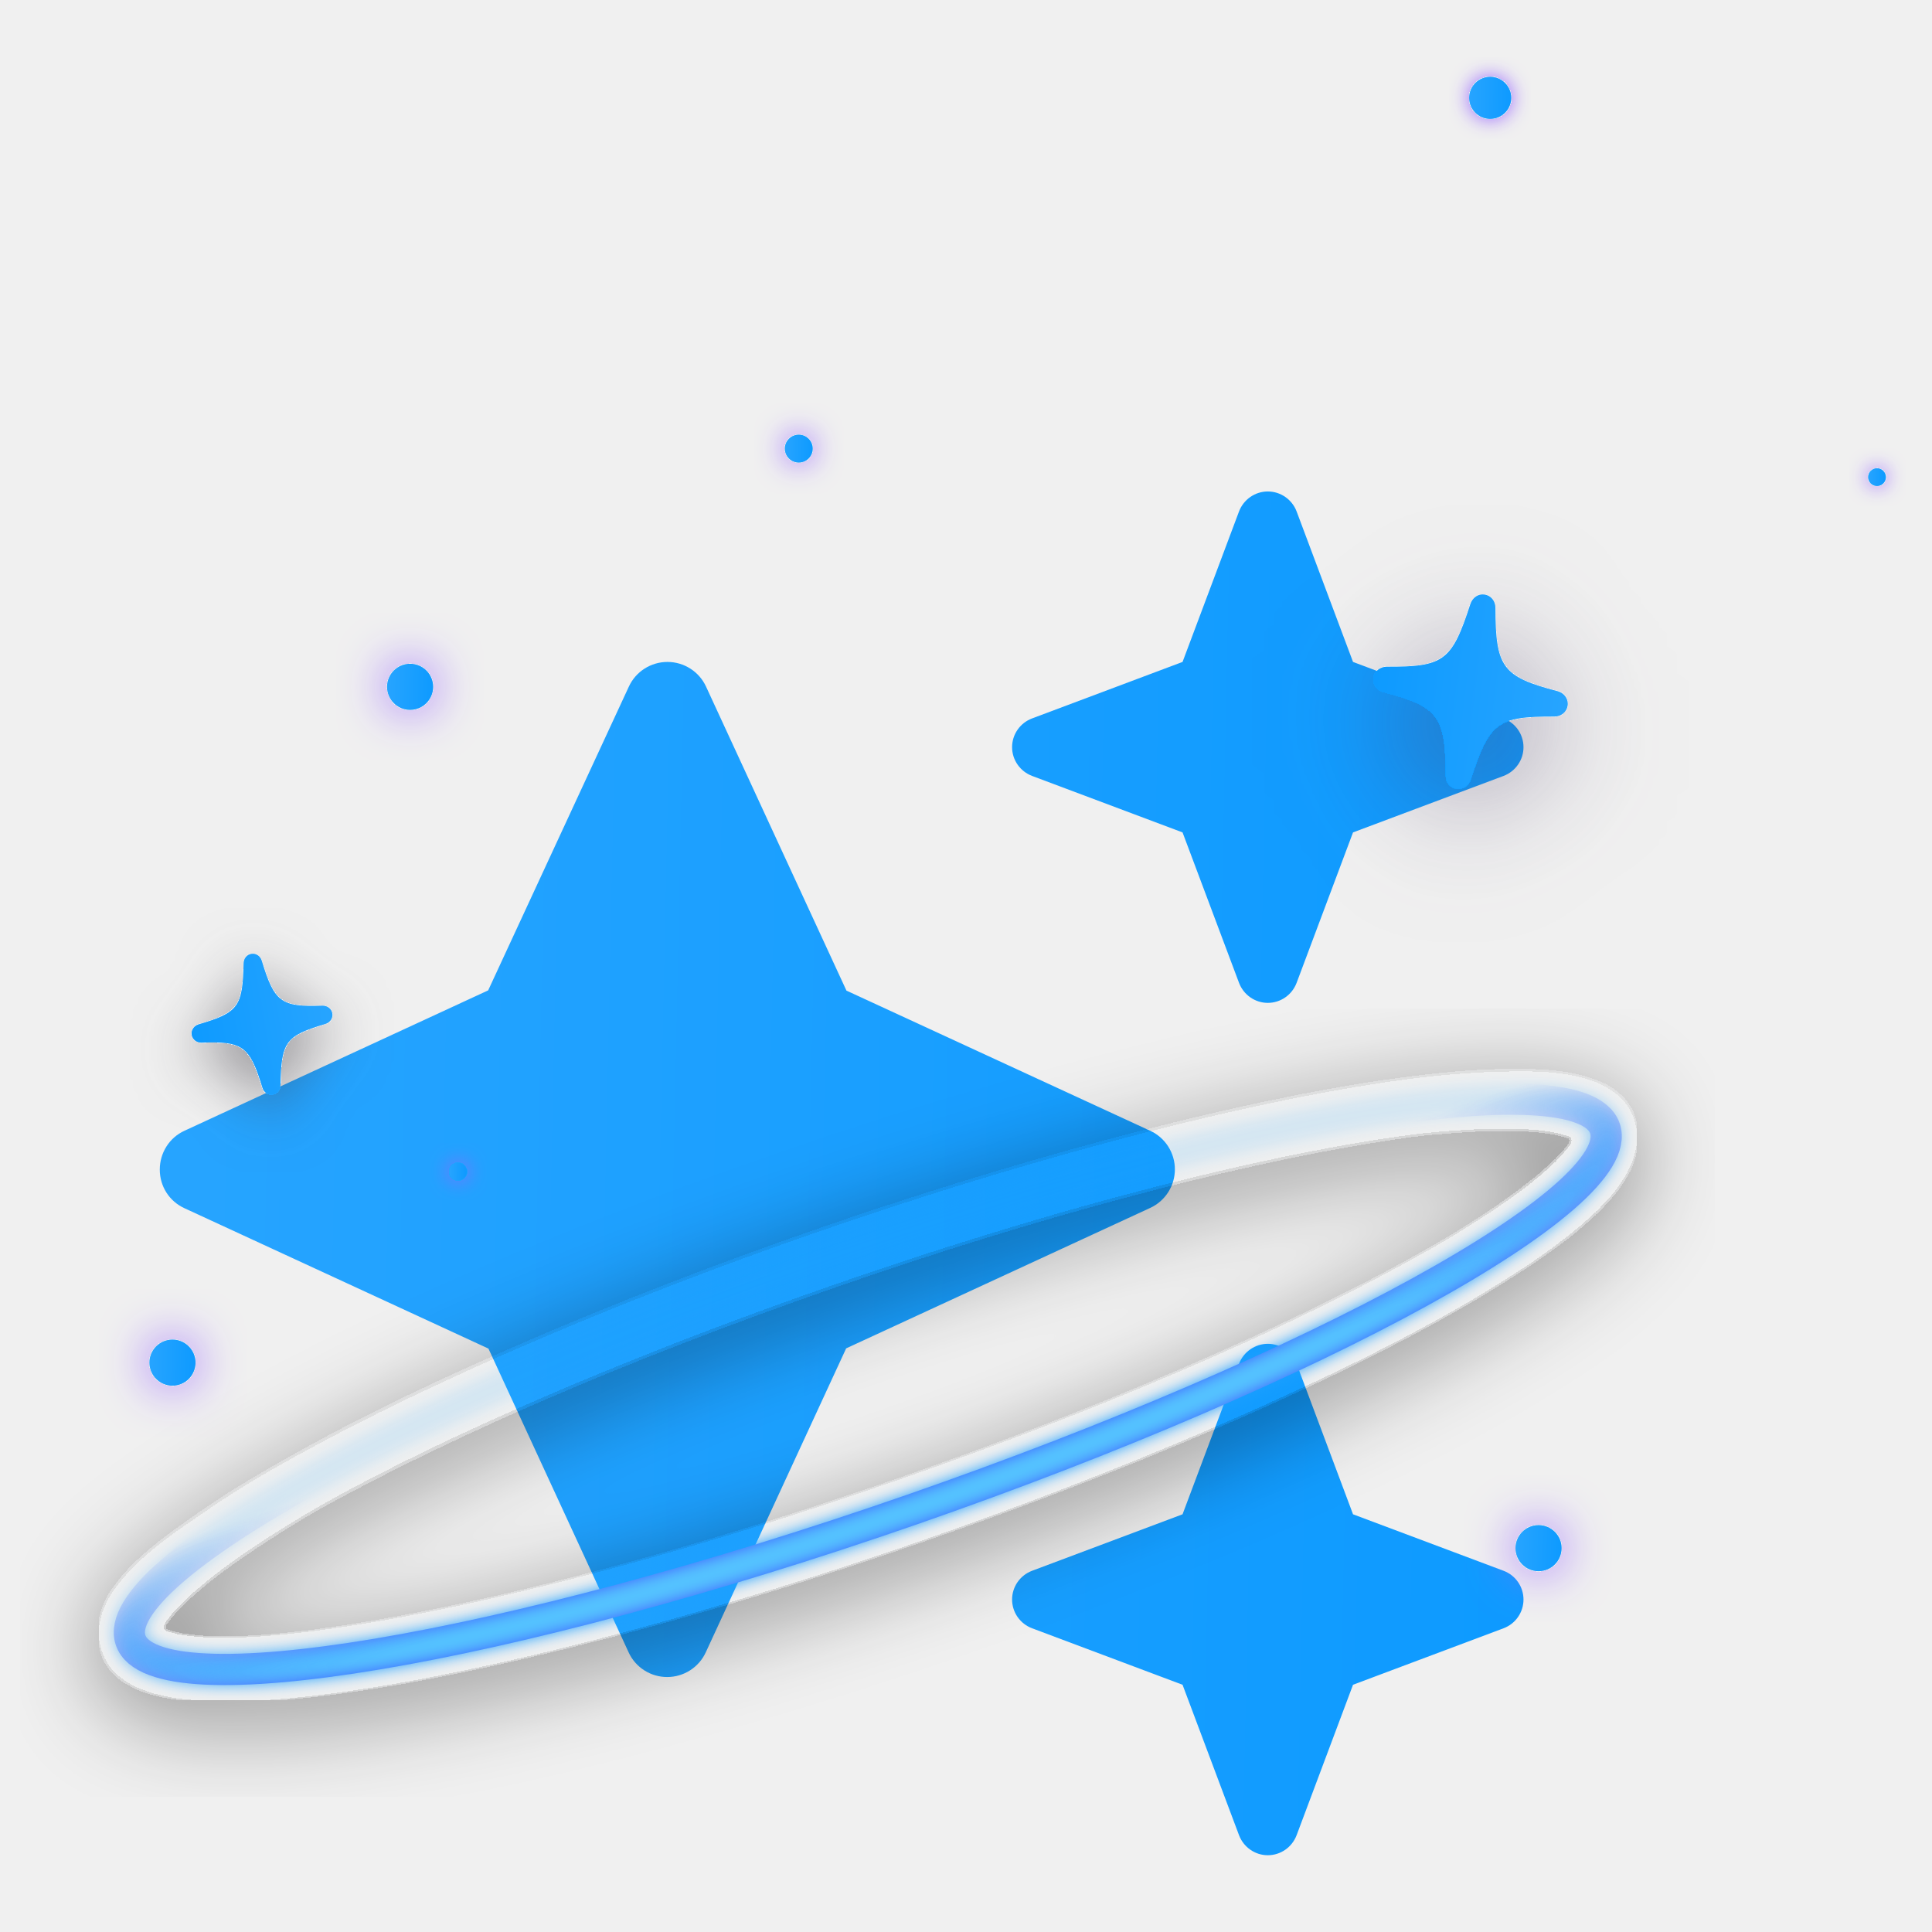
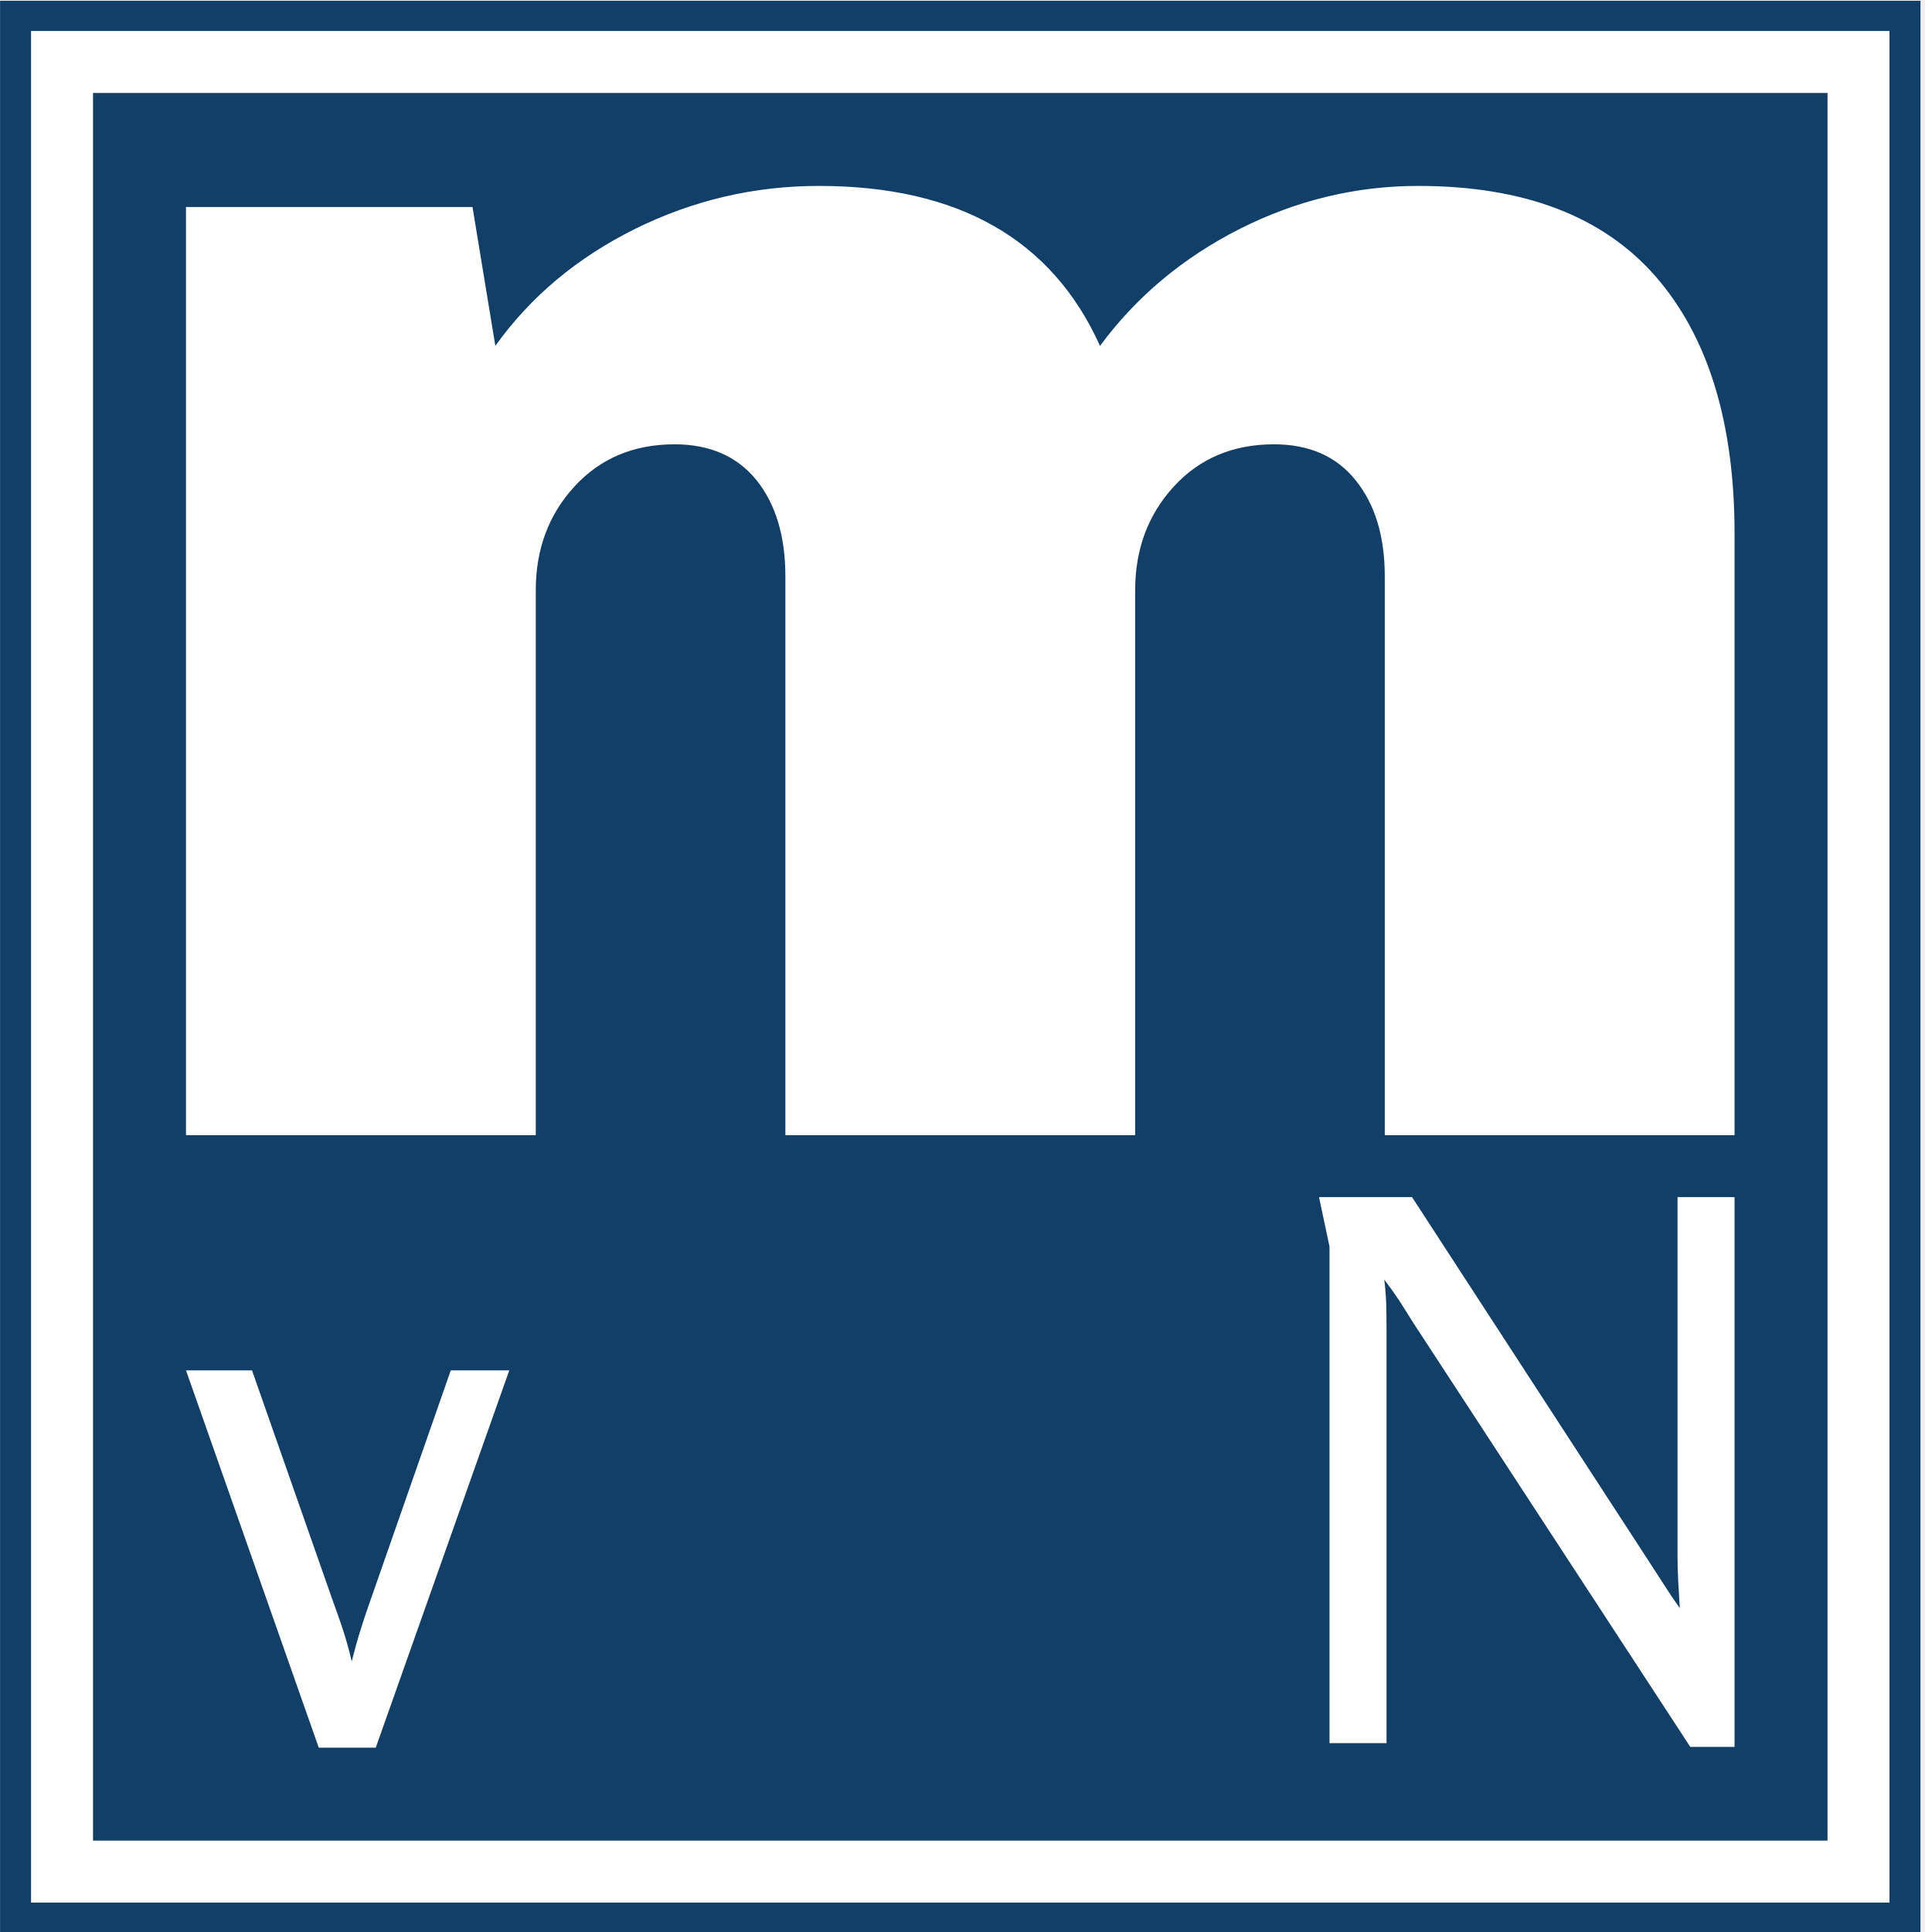
- <svg xmlns="http://www.w3.org/2000/svg" width="34" height="34" viewBox="0 0 34 34" fill="none">
-   <path d="M18.163 12.643C17.952 12.722 17.811 12.924 17.811 13.149C17.811 13.374 17.952 13.575 18.163 13.655L20.811 14.649L21.805 17.297C21.885 17.508 22.087 17.649 22.311 17.649C22.537 17.649 22.738 17.508 22.818 17.297L23.811 14.649L26.46 13.655C26.671 13.575 26.811 13.374 26.811 13.149C26.811 12.924 26.671 12.722 26.46 12.643L23.811 11.649L22.818 9C22.738 8.79 22.537 8.649 22.311 8.649C22.087 8.649 21.885 8.79 21.805 9L20.811 11.649L18.163 12.643ZM12.426 12.085C12.304 11.818 12.037 11.649 11.746 11.649C11.455 11.649 11.188 11.818 11.066 12.085L8.591 17.429L3.247 19.899C2.98 20.021 2.812 20.288 2.812 20.583C2.812 20.879 2.98 21.141 3.247 21.263L8.596 23.733L11.062 29.077C11.183 29.344 11.451 29.513 11.741 29.513C12.032 29.513 12.299 29.344 12.421 29.077L14.891 23.729L20.24 21.258C20.507 21.136 20.676 20.869 20.676 20.579C20.676 20.288 20.507 20.021 20.24 19.899L14.896 17.433L12.426 12.085ZM20.811 26.649L18.163 27.643C17.952 27.722 17.811 27.924 17.811 28.149C17.811 28.374 17.952 28.576 18.163 28.655L20.811 29.649L21.805 32.297C21.885 32.508 22.087 32.649 22.311 32.649C22.537 32.649 22.738 32.508 22.818 32.297L23.811 29.649L26.46 28.655C26.671 28.576 26.811 28.374 26.811 28.149C26.811 27.924 26.671 27.722 26.46 27.643L23.811 26.649L22.818 24C22.738 23.79 22.537 23.649 22.311 23.649C22.087 23.649 21.885 23.79 21.805 24L20.811 26.649Z" fill="url(#paint0_linear_1902_1538)" />
-   <g filter="url(#filter0_d_1902_1538)">
-     <ellipse cx="15.271" cy="24.361" rx="13.732" ry="2.337" transform="rotate(160.848 15.2712 24.3615)" stroke="url(#paint1_linear_1902_1538)" stroke-width="0.549" />
-     <g style="mix-blend-mode:screen" filter="url(#filter1_f_1902_1538)">
-       <ellipse cx="15.271" cy="24.361" rx="13.732" ry="2.337" transform="rotate(160.848 15.2712 24.3615)" stroke="url(#paint2_linear_1902_1538)" stroke-width="0.549" />
-     </g>
+ <svg xmlns="http://www.w3.org/2000/svg" version="1.1" width="2000" height="2008" viewBox="0 0 2000 2008">
+   <g transform="matrix(1,0,0,1,-1.933759,0.8129555)">
+     <svg viewBox="0 0 246 247" data-background-color="#ffffff" preserveAspectRatio="xMidYMid meet" height="2008" width="2000">
+       <g id="tight-bounds" transform="matrix(1,0,0,1,0.2378524,-0.1)">
+         <svg viewBox="0 0 245.524 247.2" height="247.2" width="245.524">
+           <g>
+             <svg viewBox="0 0 245.524 247.2" height="247.2" width="245.524">
+               <g>
+                 <svg viewBox="0 0 279.455 281.362" height="247.2" width="245.524">
+                   <g>
+                     <svg viewBox="0 0 279.455 281.362" height="281.362" width="279.455">
+                       <g>
+                         <path d="M0 281.362v-281.362h279.455v281.362z" fill="#113f67" stroke="transparent" stroke-width="0" rx="0%" data-fill-palette-color="tertiary" />
+                         <path d="M4.509 276.853v-272.344h270.437v272.344z" fill="#ffffff" stroke="transparent" stroke-width="0" rx="0%" data-fill-palette-color="quaternary" />
+                         <path d="M13.527 267.835v-254.308h252.401v254.308z" fill="#113f67" stroke="transparent" stroke-width="0" data-fill-palette-color="tertiary" />
+                       </g>
+                       <g transform="matrix(1,0,0,1,27.05431,27.05431)" id="textblocktransform">
+                         <svg viewBox="0 0 225.347 227.254" height="227.254" width="225.347" id="textblock">
+                           <g>
+                             <svg viewBox="0 0 225.347 138.124" height="138.124" width="225.347">
+                               <g transform="matrix(1,0,0,1,0,0)">
+                                 <svg width="225.347" viewBox="3 -27 44.05 27" height="138.124" data-palette-color="#ffffff">
+                                   <path d="M38.05-27Q42.55-27 44.8-24.43 47.05-21.85 47.05-17.1L47.05-17.1 47.05 0 37.1 0 37.1-15.9Q37.1-17.6 36.27-18.63 35.45-19.65 33.95-19.65L33.95-19.65Q32.2-19.65 31.1-18.45 30-17.25 30-15.5L30-15.5 30 0 20.05 0 20.05-15.9Q20.05-17.6 19.23-18.63 18.4-19.65 16.9-19.65L16.9-19.65Q15.15-19.65 14.05-18.45 12.95-17.25 12.95-15.5L12.95-15.5 12.95 0 3 0 3-26.4 11.15-26.4 11.8-22.45Q13.3-24.55 15.78-25.78 18.25-27 21-27L21-27Q26.95-27 29-22.45L29-22.45Q30.55-24.55 32.98-25.78 35.4-27 38.05-27L38.05-27Z" opacity="1" transform="matrix(1,0,0,1,0,0)" fill="#ffffff" class="wordmark-text-0" data-fill-palette-color="quaternary" id="text-0" />
+                                 </svg>
+                               </g>
+                             </svg>
+                           </g>
+                           <g transform="matrix(1,0,0,1,0,147.142)">
+                             <svg viewBox="0 0 225.347 80.112" height="80.112" width="225.347">
+                               <g transform="matrix(1,0,0,1,0,0)">
+                                 <svg width="225.347" viewBox="0.6 -36.4 103.23 36.7" height="80.112" data-palette-color="#ffffff">
+                                   <path d="M0.6-24.85L5-24.85 10.4-9.45Q10.75-8.5 11.05-7.6 11.35-6.7 11.65-5.45L11.65-5.45Q11.95-6.65 12.23-7.53 12.5-8.4 12.8-9.25L12.8-9.25 18.25-24.85 22.15-24.85 13.25 0.3 9.45 0.3 0.6-24.85ZM76.13-36.4L82.33-36.4 98.23-11.95Q98.68-11.25 99.18-10.48 99.68-9.7 100.18-9L100.18-9Q100.13-9.85 100.08-10.73 100.03-11.6 100.03-12.4L100.03-12.4 100.03-36.4 103.83-36.4 103.83 0.25 100.88 0.25 82.33-28.15Q81.93-28.8 81.46-29.53 80.98-30.25 80.48-30.9L80.48-30.9Q80.58-30.1 80.61-29.28 80.63-28.45 80.63-27.65L80.63-27.65 80.63 0 76.83 0 76.83-33.1 76.13-36.4Z" opacity="1" transform="matrix(1,0,0,1,0,0)" fill="#ffffff" class="slogan-text-1" data-fill-palette-color="quaternary" id="text-1" />
+                                 </svg>
+                               </g>
+                             </svg>
+                           </g>
+                         </svg>
+                       </g>
+                     </svg>
+                   </g>
+                   <g />
+                 </svg>
+               </g>
+             </svg>
+           </g>
+           <defs />
+         </svg>
+         <rect width="245.524" height="247.2" fill="none" stroke="none" visibility="hidden" />
+       </g>
+     </svg>
  </g>
-   <g filter="url(#filter2_d_1902_1538)">
-     <circle cx="26.225" cy="1.722" r="0.371" fill="url(#paint3_linear_1902_1538)" />
-   </g>
-   <g filter="url(#filter3_d_1902_1538)">
-     <circle cx="33.032" cy="8.397" r="0.157" fill="url(#paint4_linear_1902_1538)" />
-   </g>
-   <g filter="url(#filter4_d_1902_1538)">
-     <circle cx="7.217" cy="12.087" r="0.406" fill="url(#paint5_linear_1902_1538)" />
-   </g>
-   <g filter="url(#filter5_d_1902_1538)">
-     <circle cx="3.035" cy="23.98" r="0.406" fill="url(#paint6_linear_1902_1538)" />
-   </g>
-   <g filter="url(#filter6_d_1902_1538)">
-     <circle cx="27.076" cy="27.245" r="0.406" fill="url(#paint7_linear_1902_1538)" />
-   </g>
-   <g filter="url(#filter7_d_1902_1538)">
-     <circle cx="8.061" cy="20.619" r="0.157" fill="url(#paint8_linear_1902_1538)" />
-   </g>
-   <g filter="url(#filter8_d_1902_1538)">
-     <circle cx="14.057" cy="7.895" r="0.246" fill="url(#paint9_linear_1902_1538)" />
-   </g>
-   <g filter="url(#filter9_d_1902_1538)">
-     <path d="M25.634 13.882C25.522 13.866 25.443 13.771 25.444 13.652C25.439 12.597 25.318 12.433 24.341 12.178C24.228 12.147 24.154 12.039 24.169 11.927C24.186 11.815 24.286 11.734 24.403 11.733C25.41 11.737 25.55 11.634 25.877 10.628C25.914 10.517 26.014 10.447 26.124 10.463C26.237 10.479 26.315 10.574 26.317 10.693C26.319 11.746 26.439 11.91 27.416 12.165C27.531 12.198 27.605 12.303 27.588 12.417C27.572 12.529 27.475 12.61 27.355 12.61C26.346 12.609 26.208 12.71 25.883 13.717C25.844 13.83 25.742 13.897 25.634 13.882Z" fill="url(#paint10_linear_1902_1538)" />
-   </g>
-   <g filter="url(#filter10_d_1902_1538)">
-     <path d="M4.798 19.262C4.717 19.274 4.642 19.225 4.618 19.143C4.394 18.411 4.276 18.322 3.544 18.349C3.459 18.351 3.385 18.291 3.373 18.211C3.36 18.129 3.413 18.052 3.494 18.027C4.195 17.82 4.27 17.719 4.287 16.952C4.289 16.867 4.344 16.798 4.424 16.786C4.506 16.773 4.58 16.823 4.606 16.905C4.828 17.636 4.945 17.725 5.677 17.698C5.763 17.697 5.836 17.754 5.849 17.837C5.861 17.918 5.811 17.994 5.727 18.02C5.026 18.23 4.952 18.329 4.936 19.096C4.932 19.182 4.876 19.25 4.798 19.262Z" fill="url(#paint11_linear_1902_1538)" />
-   </g>
-   <defs>
-     <filter id="filter0_d_1902_1538" x="0.365" y="17.76" width="29.813" height="13.858" filterUnits="userSpaceOnUse" color-interpolation-filters="sRGB">
-       <feFlood flood-opacity="0" result="BackgroundImageFix" />
-       <feColorMatrix in="SourceAlpha" type="matrix" values="0 0 0 0 0 0 0 0 0 0 0 0 0 0 0 0 0 0 127 0" result="hardAlpha" />
-       <feOffset dy="0.327" />
-       <feGaussianBlur stdDeviation="0.818" />
-       <feComposite in2="hardAlpha" operator="out" />
-       <feColorMatrix type="matrix" values="0 0 0 0 0 0 0 0 0 0 0 0 0 0 0 0 0 0 0.45 0" />
-       <feBlend mode="normal" in2="BackgroundImageFix" result="effect1_dropShadow_1902_1538" />
-       <feBlend mode="normal" in="SourceGraphic" in2="effect1_dropShadow_1902_1538" result="shape" />
-     </filter>
-     <filter id="filter1_f_1902_1538" x="1.747" y="18.815" width="27.048" height="11.094" filterUnits="userSpaceOnUse" color-interpolation-filters="sRGB">
-       <feFlood flood-opacity="0" result="BackgroundImageFix" />
-       <feBlend mode="normal" in="SourceGraphic" in2="BackgroundImageFix" result="shape" />
-       <feGaussianBlur stdDeviation="0.127" result="effect1_foregroundBlur_1902_1538" />
-     </filter>
-     <filter id="filter2_d_1902_1538" x="25.512" y="1.01" width="1.425" height="1.425" filterUnits="userSpaceOnUse" color-interpolation-filters="sRGB">
-       <feFlood flood-opacity="0" result="BackgroundImageFix" />
-       <feColorMatrix in="SourceAlpha" type="matrix" values="0 0 0 0 0 0 0 0 0 0 0 0 0 0 0 0 0 0 127 0" result="hardAlpha" />
-       <feOffset />
-       <feGaussianBlur stdDeviation="0.171" />
-       <feComposite in2="hardAlpha" operator="out" />
-       <feColorMatrix type="matrix" values="0 0 0 0 0.592 0 0 0 0 0.392 0 0 0 0 1 0 0 0 1 0" />
-       <feBlend mode="normal" in2="BackgroundImageFix" result="effect1_dropShadow_1902_1538" />
-       <feBlend mode="normal" in="SourceGraphic" in2="effect1_dropShadow_1902_1538" result="shape" />
-     </filter>
-     <filter id="filter3_d_1902_1538" x="32.534" y="7.899" width="0.996" height="0.996" filterUnits="userSpaceOnUse" color-interpolation-filters="sRGB">
-       <feFlood flood-opacity="0" result="BackgroundImageFix" />
-       <feColorMatrix in="SourceAlpha" type="matrix" values="0 0 0 0 0 0 0 0 0 0 0 0 0 0 0 0 0 0 127 0" result="hardAlpha" />
-       <feOffset />
-       <feGaussianBlur stdDeviation="0.171" />
-       <feComposite in2="hardAlpha" operator="out" />
-       <feColorMatrix type="matrix" values="0 0 0 0 0.592 0 0 0 0 0.392 0 0 0 0 1 0 0 0 1 0" />
-       <feBlend mode="normal" in2="BackgroundImageFix" result="effect1_dropShadow_1902_1538" />
-       <feBlend mode="normal" in="SourceGraphic" in2="effect1_dropShadow_1902_1538" result="shape" />
-     </filter>
-     <filter id="filter4_d_1902_1538" x="5.926" y="10.795" width="2.584" height="2.584" filterUnits="userSpaceOnUse" color-interpolation-filters="sRGB">
-       <feFlood flood-opacity="0" result="BackgroundImageFix" />
-       <feColorMatrix in="SourceAlpha" type="matrix" values="0 0 0 0 0 0 0 0 0 0 0 0 0 0 0 0 0 0 127 0" result="hardAlpha" />
-       <feOffset />
-       <feGaussianBlur stdDeviation="0.443" />
-       <feComposite in2="hardAlpha" operator="out" />
-       <feColorMatrix type="matrix" values="0 0 0 0 0.592 0 0 0 0 0.392 0 0 0 0 1 0 0 0 1 0" />
-       <feBlend mode="normal" in2="BackgroundImageFix" result="effect1_dropShadow_1902_1538" />
-       <feBlend mode="normal" in="SourceGraphic" in2="effect1_dropShadow_1902_1538" result="shape" />
-     </filter>
-     <filter id="filter5_d_1902_1538" x="1.743" y="22.688" width="2.584" height="2.584" filterUnits="userSpaceOnUse" color-interpolation-filters="sRGB">
-       <feFlood flood-opacity="0" result="BackgroundImageFix" />
-       <feColorMatrix in="SourceAlpha" type="matrix" values="0 0 0 0 0 0 0 0 0 0 0 0 0 0 0 0 0 0 127 0" result="hardAlpha" />
-       <feOffset />
-       <feGaussianBlur stdDeviation="0.443" />
-       <feComposite in2="hardAlpha" operator="out" />
-       <feColorMatrix type="matrix" values="0 0 0 0 0.592 0 0 0 0 0.392 0 0 0 0 1 0 0 0 1 0" />
-       <feBlend mode="normal" in2="BackgroundImageFix" result="effect1_dropShadow_1902_1538" />
-       <feBlend mode="normal" in="SourceGraphic" in2="effect1_dropShadow_1902_1538" result="shape" />
-     </filter>
-     <filter id="filter6_d_1902_1538" x="25.784" y="25.953" width="2.584" height="2.584" filterUnits="userSpaceOnUse" color-interpolation-filters="sRGB">
-       <feFlood flood-opacity="0" result="BackgroundImageFix" />
-       <feColorMatrix in="SourceAlpha" type="matrix" values="0 0 0 0 0 0 0 0 0 0 0 0 0 0 0 0 0 0 127 0" result="hardAlpha" />
-       <feOffset />
-       <feGaussianBlur stdDeviation="0.443" />
-       <feComposite in2="hardAlpha" operator="out" />
-       <feColorMatrix type="matrix" values="0 0 0 0 0.592 0 0 0 0 0.392 0 0 0 0 1 0 0 0 1 0" />
-       <feBlend mode="normal" in2="BackgroundImageFix" result="effect1_dropShadow_1902_1538" />
-       <feBlend mode="normal" in="SourceGraphic" in2="effect1_dropShadow_1902_1538" result="shape" />
-     </filter>
-     <filter id="filter7_d_1902_1538" x="7.563" y="20.121" width="0.996" height="0.996" filterUnits="userSpaceOnUse" color-interpolation-filters="sRGB">
-       <feFlood flood-opacity="0" result="BackgroundImageFix" />
-       <feColorMatrix in="SourceAlpha" type="matrix" values="0 0 0 0 0 0 0 0 0 0 0 0 0 0 0 0 0 0 127 0" result="hardAlpha" />
-       <feOffset />
-       <feGaussianBlur stdDeviation="0.171" />
-       <feComposite in2="hardAlpha" operator="out" />
-       <feColorMatrix type="matrix" values="0 0 0 0 0.592 0 0 0 0 0.392 0 0 0 0 1 0 0 0 1 0" />
-       <feBlend mode="normal" in2="BackgroundImageFix" result="effect1_dropShadow_1902_1538" />
-       <feBlend mode="normal" in="SourceGraphic" in2="effect1_dropShadow_1902_1538" result="shape" />
-     </filter>
-     <filter id="filter8_d_1902_1538" x="13.275" y="7.112" width="1.565" height="1.565" filterUnits="userSpaceOnUse" color-interpolation-filters="sRGB">
-       <feFlood flood-opacity="0" result="BackgroundImageFix" />
-       <feColorMatrix in="SourceAlpha" type="matrix" values="0 0 0 0 0 0 0 0 0 0 0 0 0 0 0 0 0 0 127 0" result="hardAlpha" />
-       <feOffset />
-       <feGaussianBlur stdDeviation="0.268" />
-       <feComposite in2="hardAlpha" operator="out" />
-       <feColorMatrix type="matrix" values="0 0 0 0 0.592 0 0 0 0 0.392 0 0 0 0 1 0 0 0 1 0" />
-       <feBlend mode="normal" in2="BackgroundImageFix" result="effect1_dropShadow_1902_1538" />
-       <feBlend mode="normal" in="SourceGraphic" in2="effect1_dropShadow_1902_1538" result="shape" />
-     </filter>
-     <filter id="filter9_d_1902_1538" x="22.037" y="8.885" width="7.684" height="7.684" filterUnits="userSpaceOnUse" color-interpolation-filters="sRGB">
-       <feFlood flood-opacity="0" result="BackgroundImageFix" />
-       <feColorMatrix in="SourceAlpha" type="matrix" values="0 0 0 0 0 0 0 0 0 0 0 0 0 0 0 0 0 0 127 0" result="hardAlpha" />
-       <feOffset dy="0.555" />
-       <feGaussianBlur stdDeviation="1.065" />
-       <feComposite in2="hardAlpha" operator="out" />
-       <feColorMatrix type="matrix" values="0 0 0 0 0.297 0 0 0 0 0.244 0 0 0 0 0.404 0 0 0 0.6 0" />
-       <feBlend mode="normal" in2="BackgroundImageFix" result="effect1_dropShadow_1902_1538" />
-       <feBlend mode="normal" in="SourceGraphic" in2="effect1_dropShadow_1902_1538" result="shape" />
-     </filter>
-     <filter id="filter10_d_1902_1538" x="2.289" y="15.984" width="4.643" height="4.643" filterUnits="userSpaceOnUse" color-interpolation-filters="sRGB">
-       <feFlood flood-opacity="0" result="BackgroundImageFix" />
-       <feColorMatrix in="SourceAlpha" type="matrix" values="0 0 0 0 0 0 0 0 0 0 0 0 0 0 0 0 0 0 127 0" result="hardAlpha" />
-       <feOffset dy="0.282" />
-       <feGaussianBlur stdDeviation="0.541" />
-       <feComposite in2="hardAlpha" operator="out" />
-       <feColorMatrix type="matrix" values="0 0 0 0 0.221 0 0 0 0 0.21 0 0 0 0 0.242 0 0 0 0.6 0" />
-       <feBlend mode="normal" in2="BackgroundImageFix" result="effect1_dropShadow_1902_1538" />
-       <feBlend mode="normal" in="SourceGraphic" in2="effect1_dropShadow_1902_1538" result="shape" />
-     </filter>
-     <linearGradient id="paint0_linear_1902_1538" x1="3.523" y1="19.407" x2="27.383" y2="19.909" gradientUnits="userSpaceOnUse">
-       <stop stop-color="#26A4FF" />
-       <stop offset="1" stop-color="#0D9AFF" />
-     </linearGradient>
-     <linearGradient id="paint1_linear_1902_1538" x1="29.158" y1="22.648" x2="29.14" y2="25.735" gradientUnits="userSpaceOnUse">
-       <stop stop-color="#3F5FFF" />
-       <stop offset="1" stop-color="#3F5FFF" stop-opacity="0" />
-     </linearGradient>
-     <linearGradient id="paint2_linear_1902_1538" x1="29.158" y1="22.648" x2="29.14" y2="25.735" gradientUnits="userSpaceOnUse">
-       <stop stop-color="#1DA0FF" />
-       <stop offset="1" stop-color="#199FFF" stop-opacity="0.13" />
-     </linearGradient>
-     <linearGradient id="paint3_linear_1902_1538" x1="25.876" y1="1.684" x2="26.613" y2="1.699" gradientUnits="userSpaceOnUse">
-       <stop stop-color="#26A4FF" />
-       <stop offset="1" stop-color="#0D9AFF" />
-     </linearGradient>
-     <linearGradient id="paint4_linear_1902_1538" x1="32.885" y1="8.381" x2="33.196" y2="8.387" gradientUnits="userSpaceOnUse">
-       <stop stop-color="#26A4FF" />
-       <stop offset="1" stop-color="#0D9AFF" />
-     </linearGradient>
-     <linearGradient id="paint5_linear_1902_1538" x1="6.835" y1="12.045" x2="7.643" y2="12.062" gradientUnits="userSpaceOnUse">
-       <stop stop-color="#26A4FF" />
-       <stop offset="1" stop-color="#0D9AFF" />
-     </linearGradient>
-     <linearGradient id="paint6_linear_1902_1538" x1="2.653" y1="23.938" x2="3.461" y2="23.955" gradientUnits="userSpaceOnUse">
-       <stop stop-color="#26A4FF" />
-       <stop offset="1" stop-color="#0D9AFF" />
-     </linearGradient>
-     <linearGradient id="paint7_linear_1902_1538" x1="26.694" y1="27.203" x2="27.501" y2="27.22" gradientUnits="userSpaceOnUse">
-       <stop stop-color="#26A4FF" />
-       <stop offset="1" stop-color="#0D9AFF" />
-     </linearGradient>
-     <linearGradient id="paint8_linear_1902_1538" x1="7.914" y1="20.603" x2="8.225" y2="20.609" gradientUnits="userSpaceOnUse">
-       <stop stop-color="#26A4FF" />
-       <stop offset="1" stop-color="#0D9AFF" />
-     </linearGradient>
-     <linearGradient id="paint9_linear_1902_1538" x1="13.826" y1="7.869" x2="14.315" y2="7.879" gradientUnits="userSpaceOnUse">
-       <stop stop-color="#26A4FF" />
-       <stop offset="1" stop-color="#0D9AFF" />
-     </linearGradient>
-     <linearGradient id="paint10_linear_1902_1538" x1="27.512" y1="12.226" x2="24.103" y2="11.81" gradientUnits="userSpaceOnUse">
-       <stop stop-color="#26A4FF" />
-       <stop offset="1" stop-color="#0D9AFF" />
-     </linearGradient>
-     <linearGradient id="paint11_linear_1902_1538" x1="5.756" y1="17.72" x2="3.302" y2="18.143" gradientUnits="userSpaceOnUse">
-       <stop stop-color="#26A4FF" />
-       <stop offset="1" stop-color="#0D9AFF" />
-     </linearGradient>
-   </defs>
</svg>
